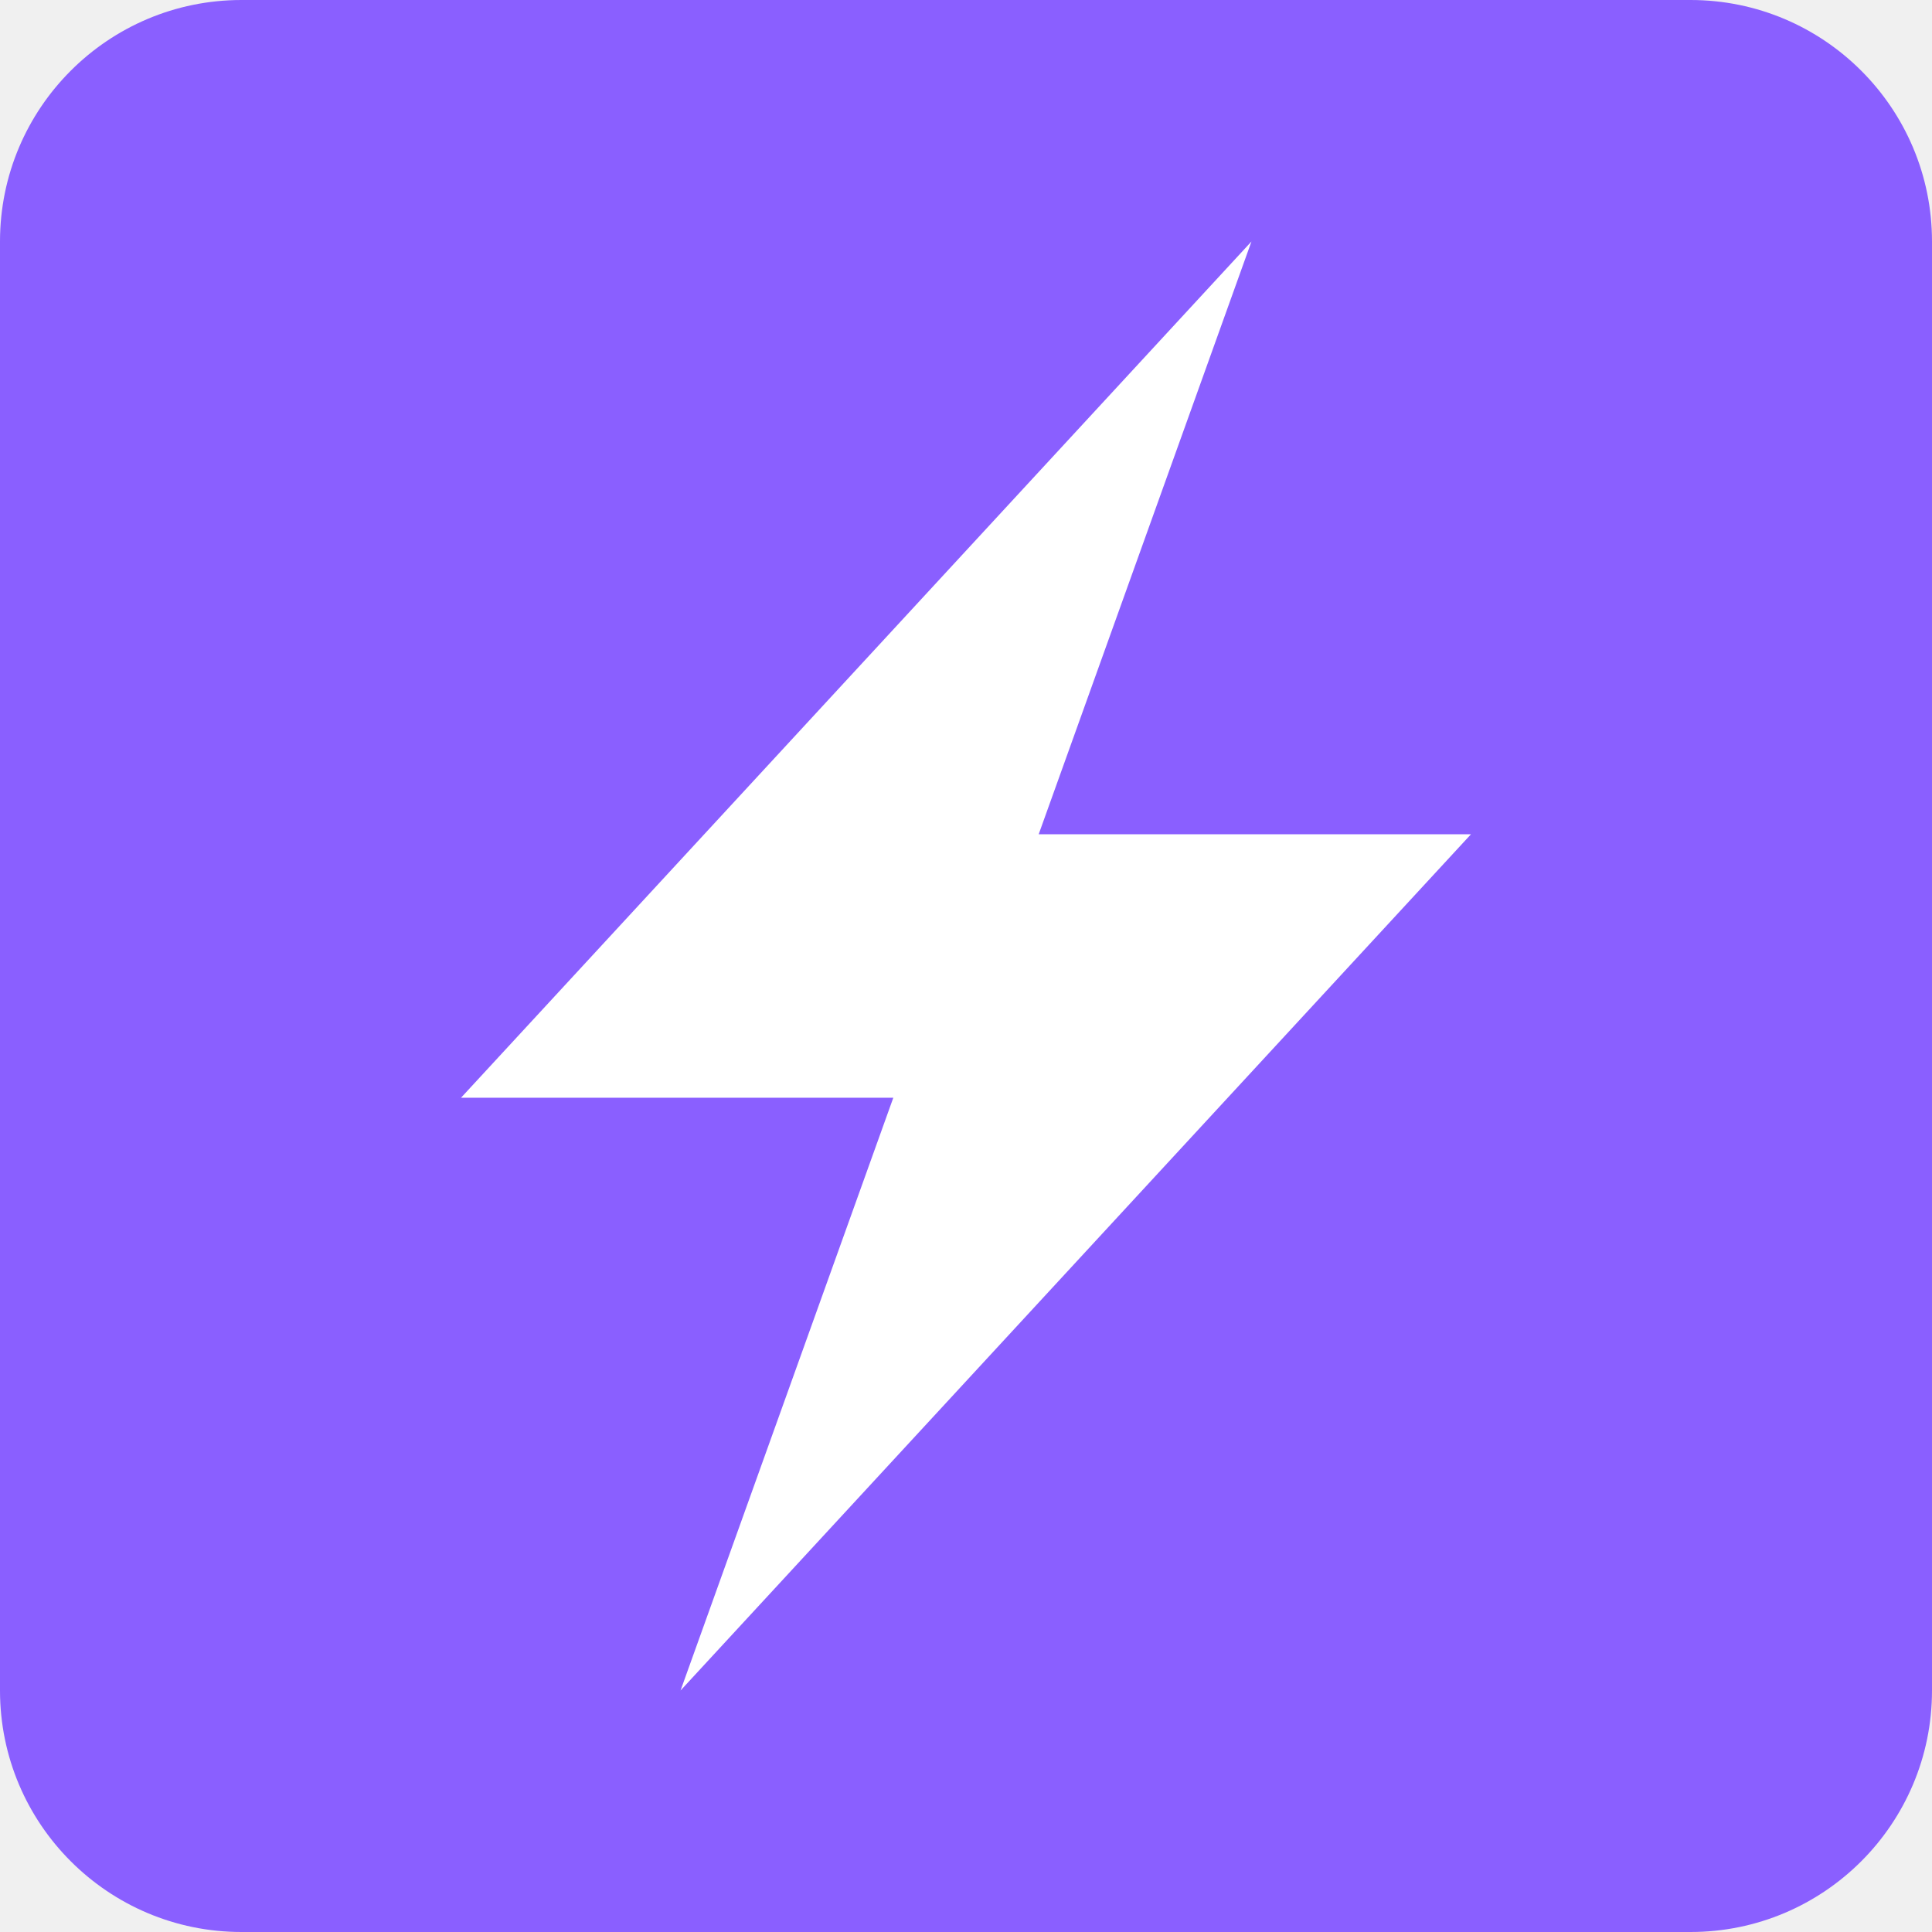
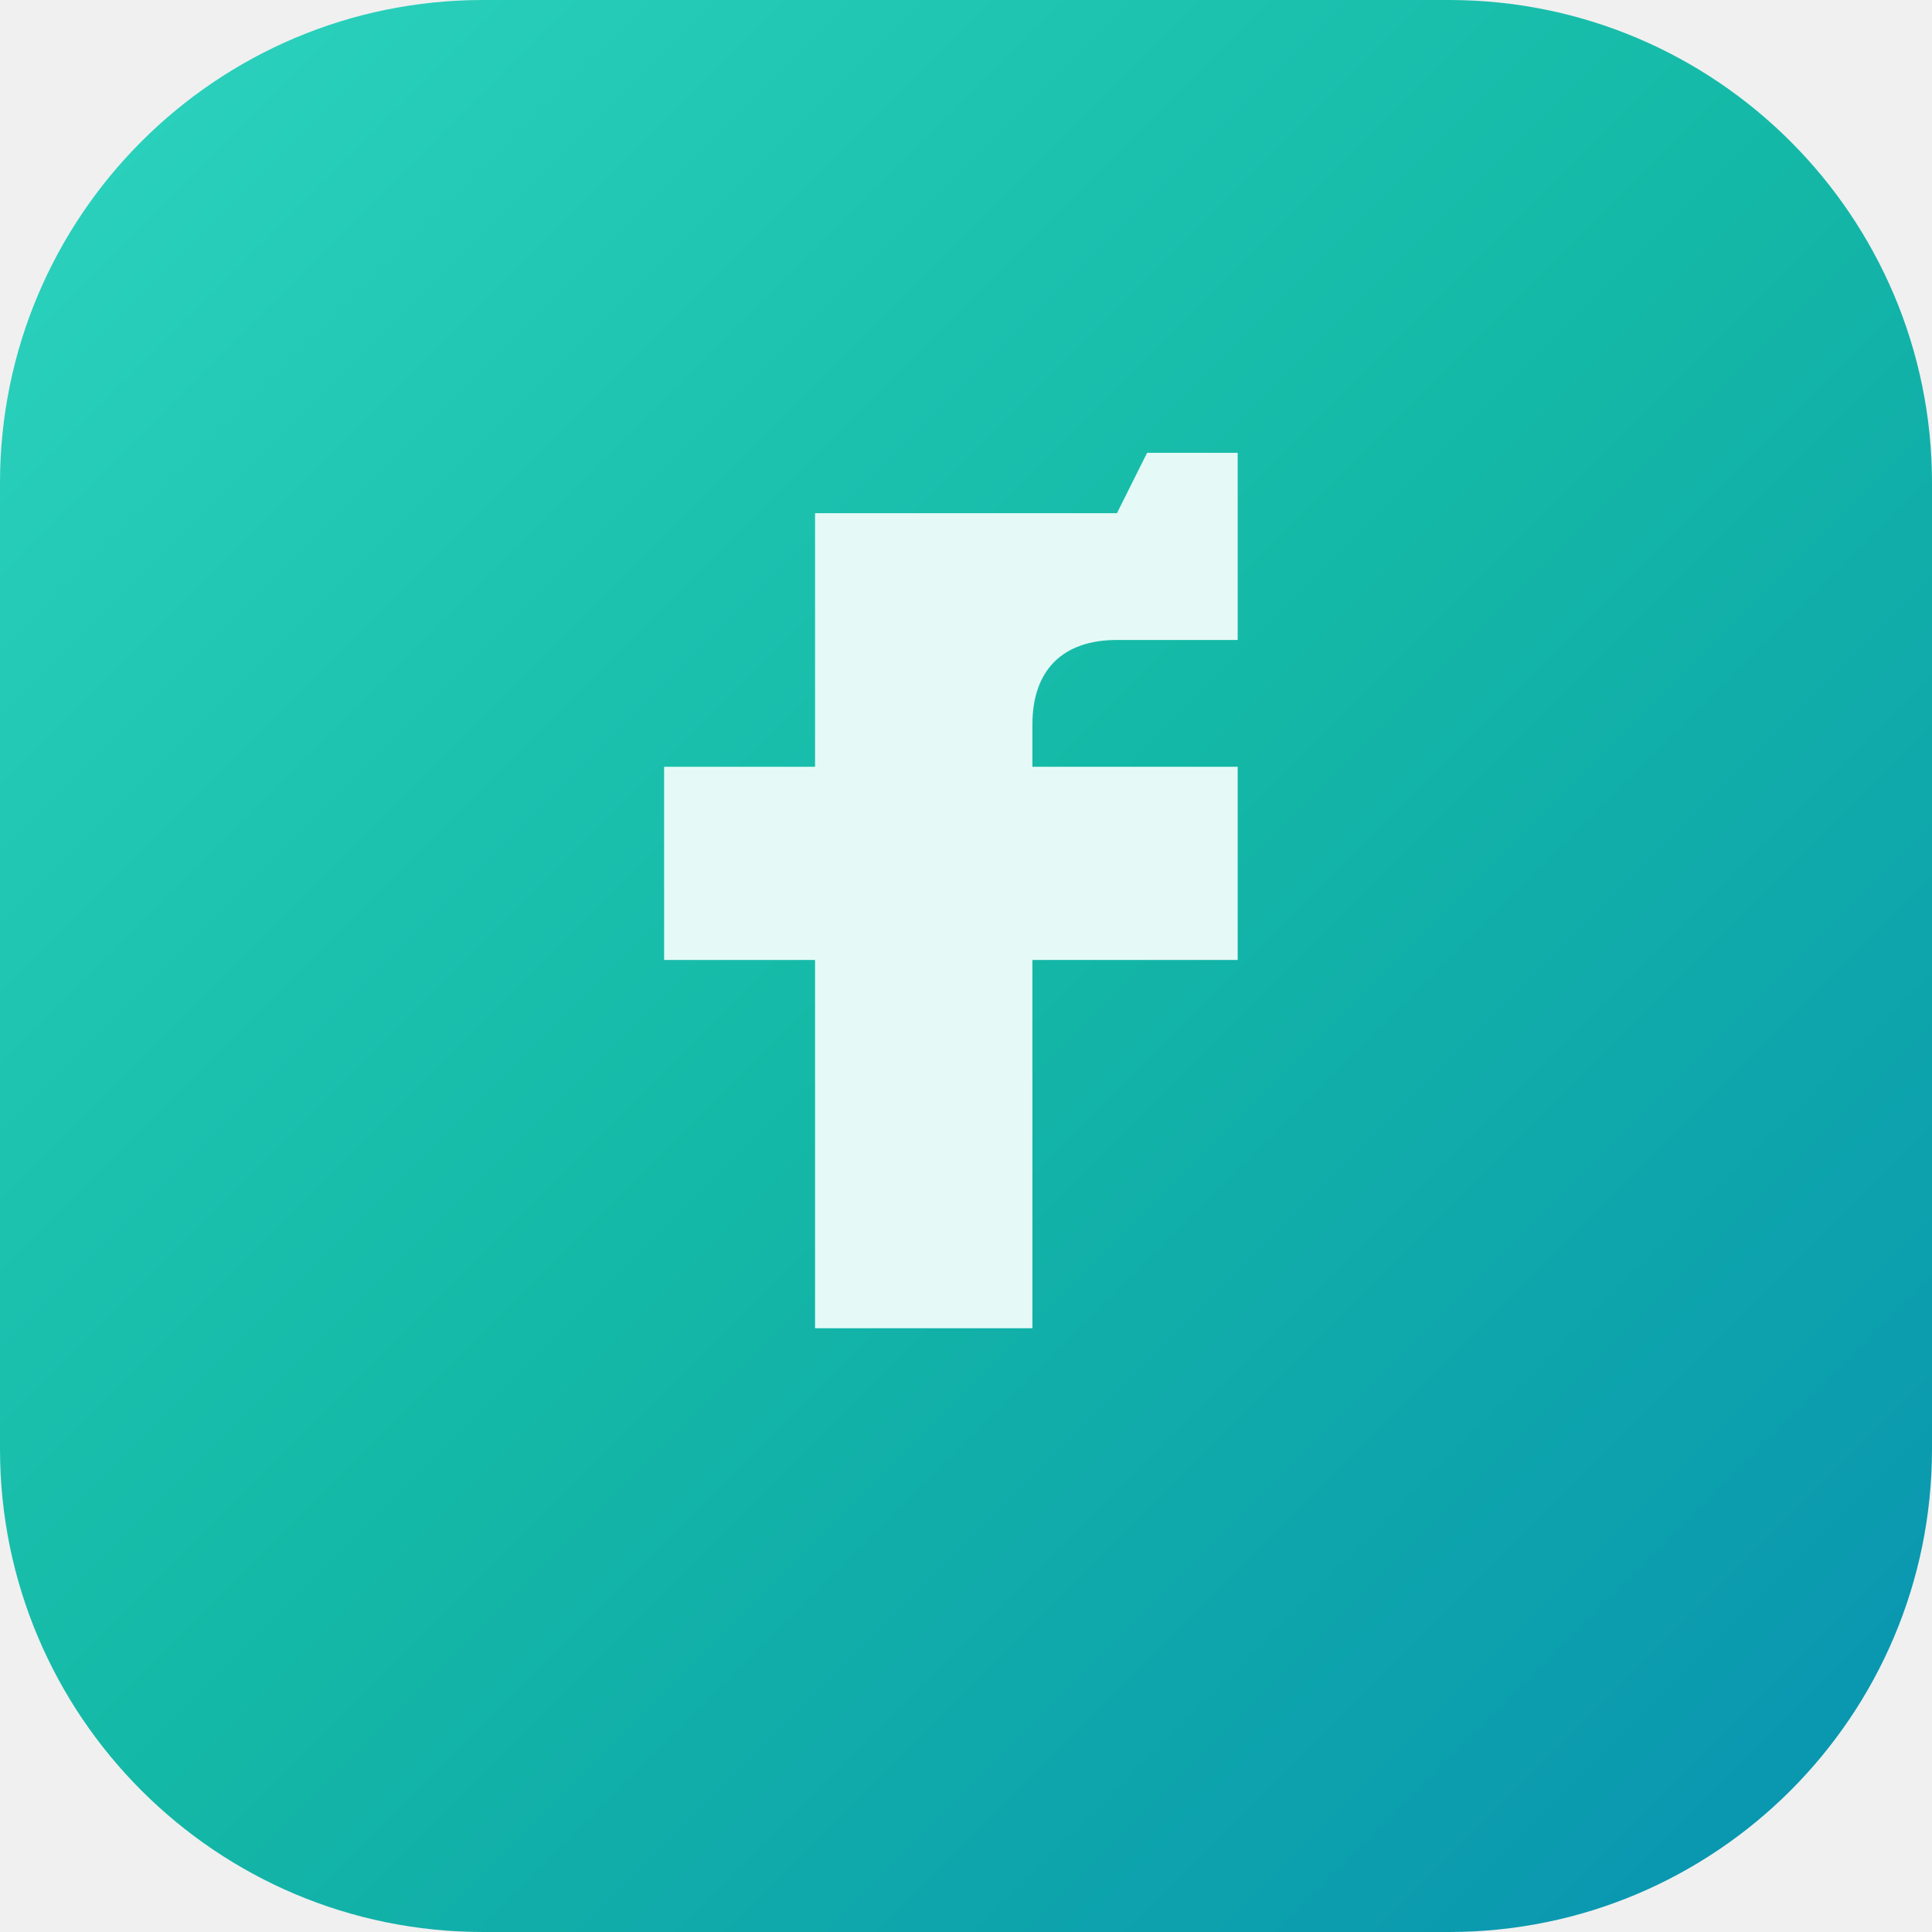
- <svg xmlns="http://www.w3.org/2000/svg" viewBox="0 0 16 16" width="16" height="16">
-   <rect width="16" height="16" rx="2" fill="#8A5FFF" />
-   <path d="M7.398 9.091h-3.58L10.364 2 8.602 6.909h3.58L5.636 14l1.762-4.909Z" fill="#fff" />
+ <svg xmlns="http://www.w3.org/2000/svg" viewBox="0 0 32 32" width="32" height="32">
+   <defs>
+     <linearGradient id="g" x1="0%" y1="0%" x2="100%" y2="100%">
+       <stop offset="0%" stop-color="#2dd4bf" />
+       <stop offset="50%" stop-color="#14b8a6" />
+       <stop offset="100%" stop-color="#0891b2" />
+     </linearGradient>
+   </defs>
+   <rect width="32" height="32" rx="8" fill="url(#g)" />
+   <path d="M18.5 8.5h-5v4.2H11v3.2h2.5V22h3.6v-6.1h3.4v-3.2h-3.4V12c0-.9.5-1.4 1.4-1.4h2v-3.1h-1.5z" fill="#f0fdfa" fill-opacity="0.95" />
</svg>
